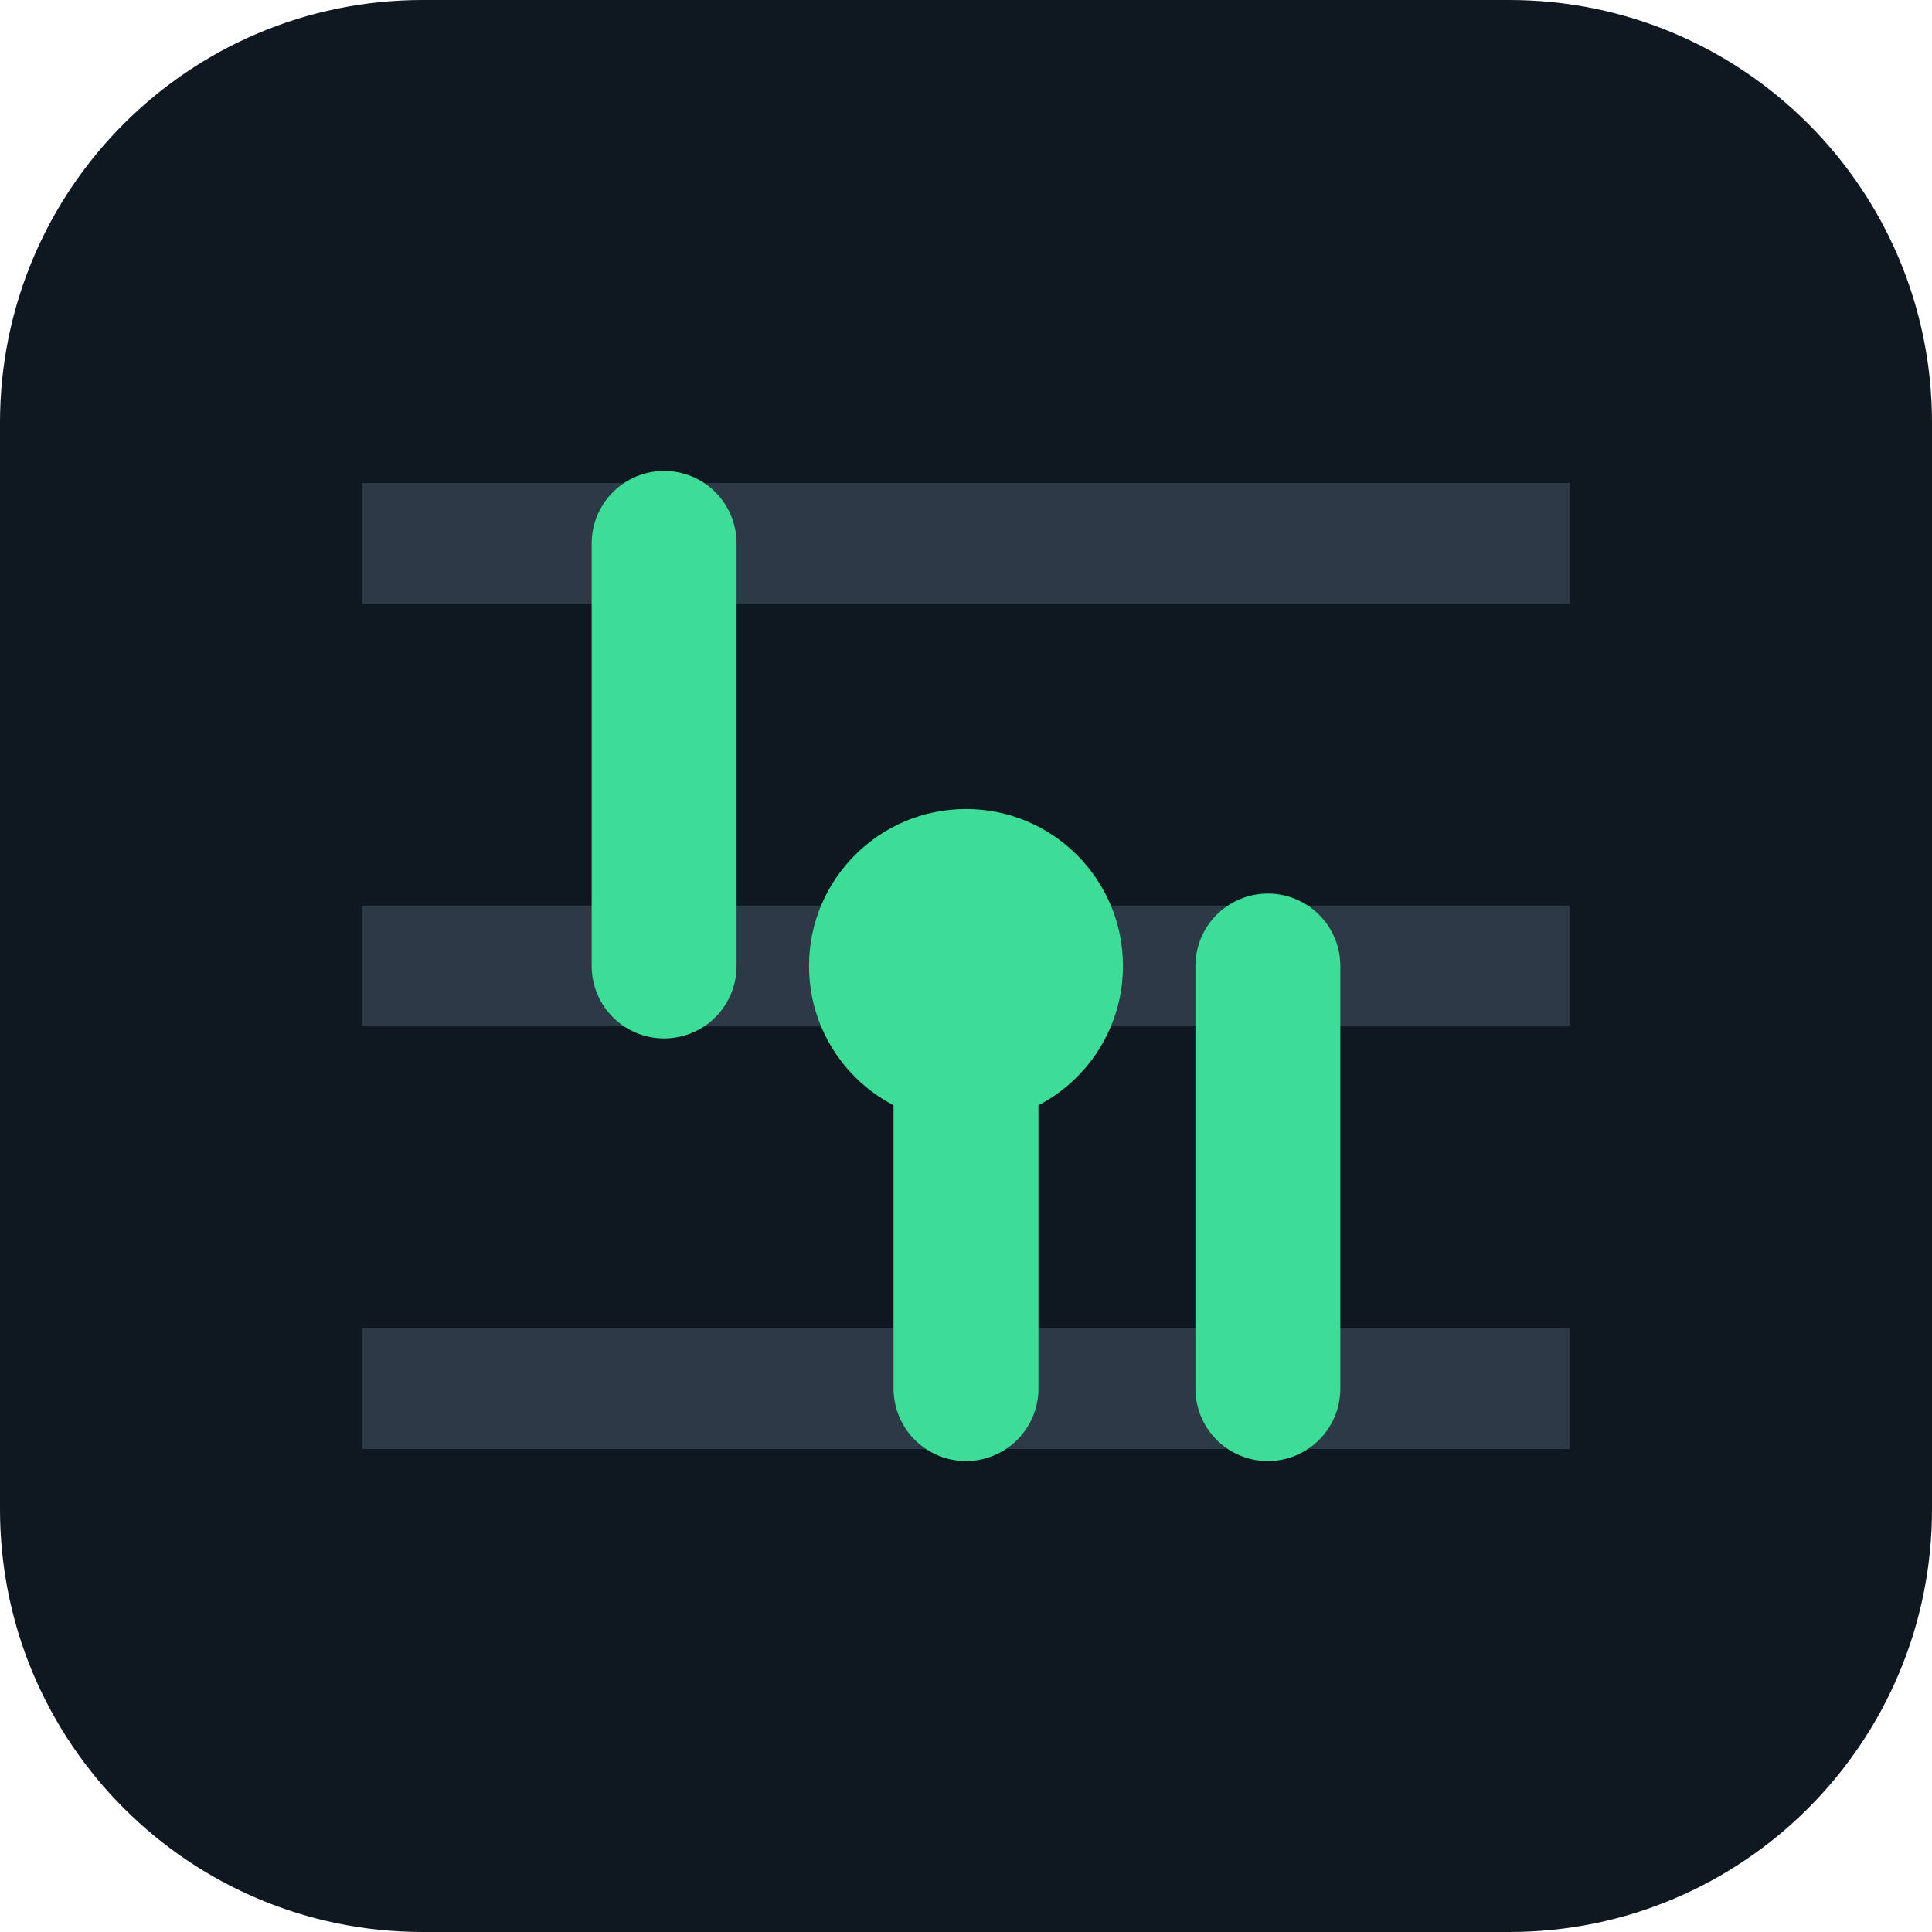
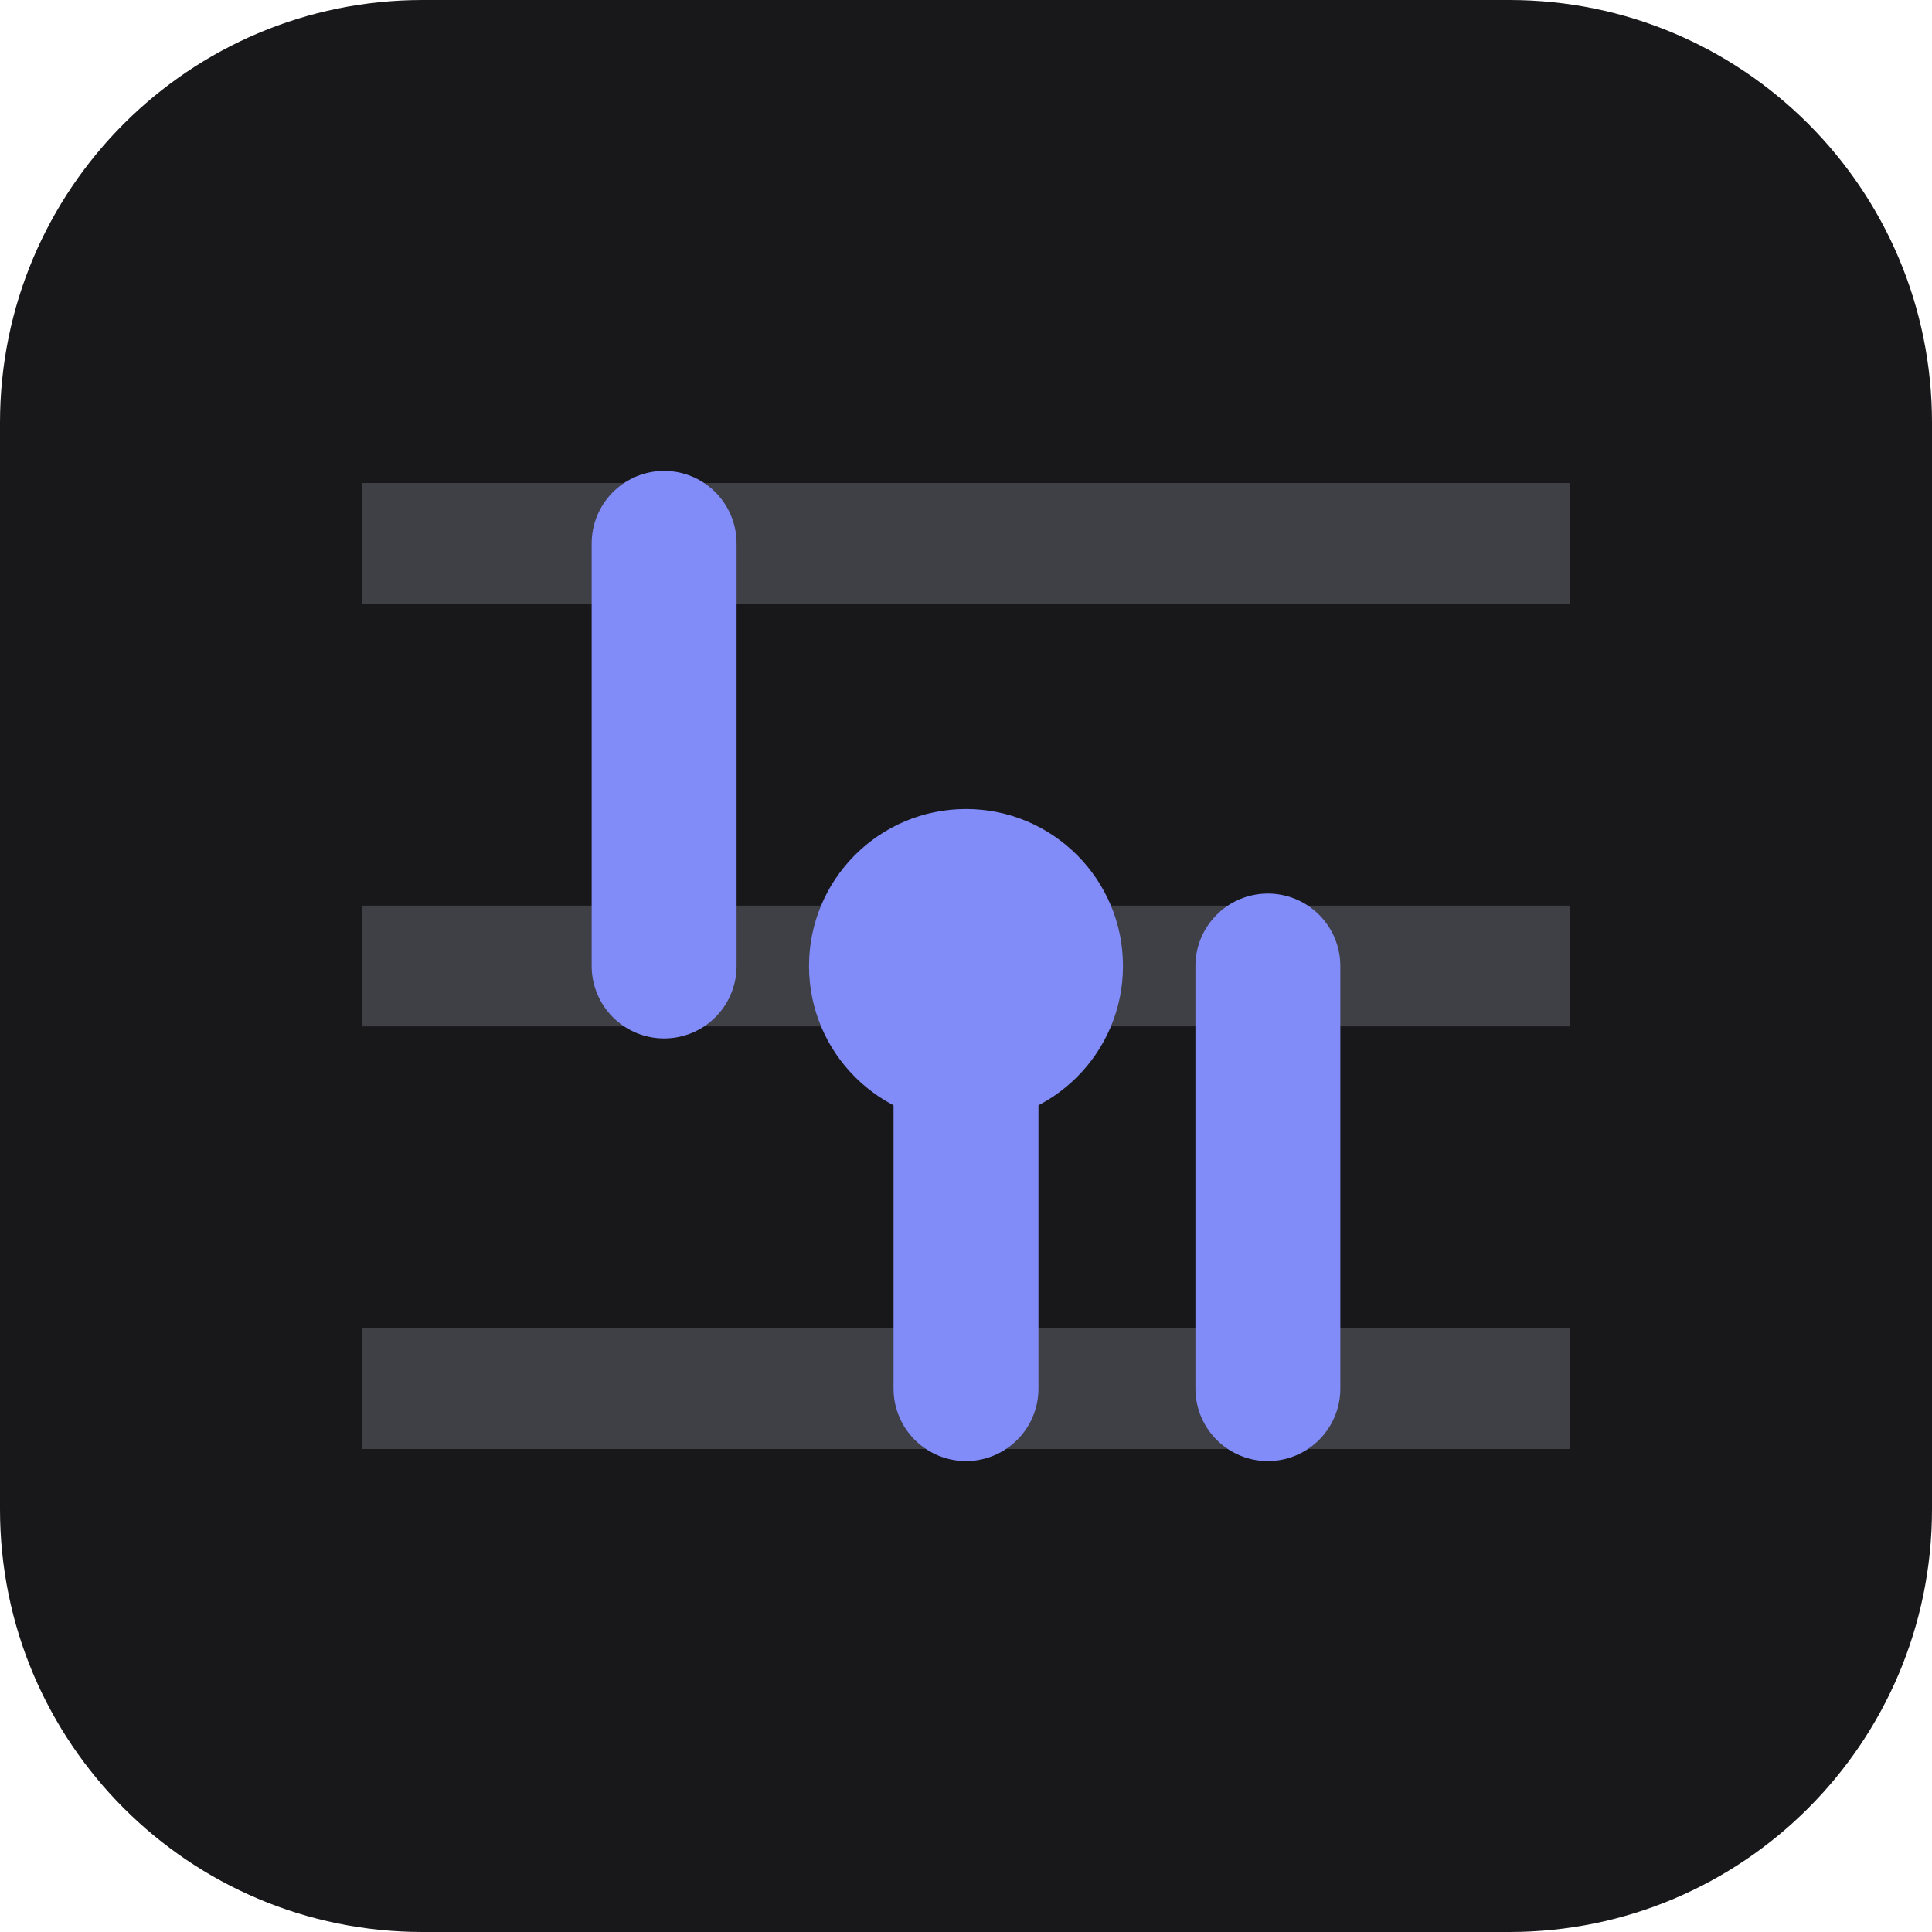
<svg xmlns="http://www.w3.org/2000/svg" viewBox="0 0 32 32">
-   <rect width="32" height="32" rx="7" fill="#0f1720" />
-   <path d="M6 9h20M6 16h20M6 23h20" stroke="#2c3a47" stroke-width="2" />
-   <path d="M11 9v7M21 16v7M16 23v-7" stroke="#3ddc97" stroke-width="2.4" stroke-linecap="round" />
-   <circle cx="16" cy="16" r="2.6" fill="#3ddc97" />
+   <rect width="32" height="32" rx="7" fill="#18181b" />
+   <path d="M6 9h20M6 16h20M6 23h20" stroke="#3f3f46" stroke-width="2" />
+   <path d="M11 9v7M21 16v7M16 23v-7" stroke="#818cf8" stroke-width="2.4" stroke-linecap="round" />
+   <circle cx="16" cy="16" r="2.6" fill="#818cf8" />
</svg>
